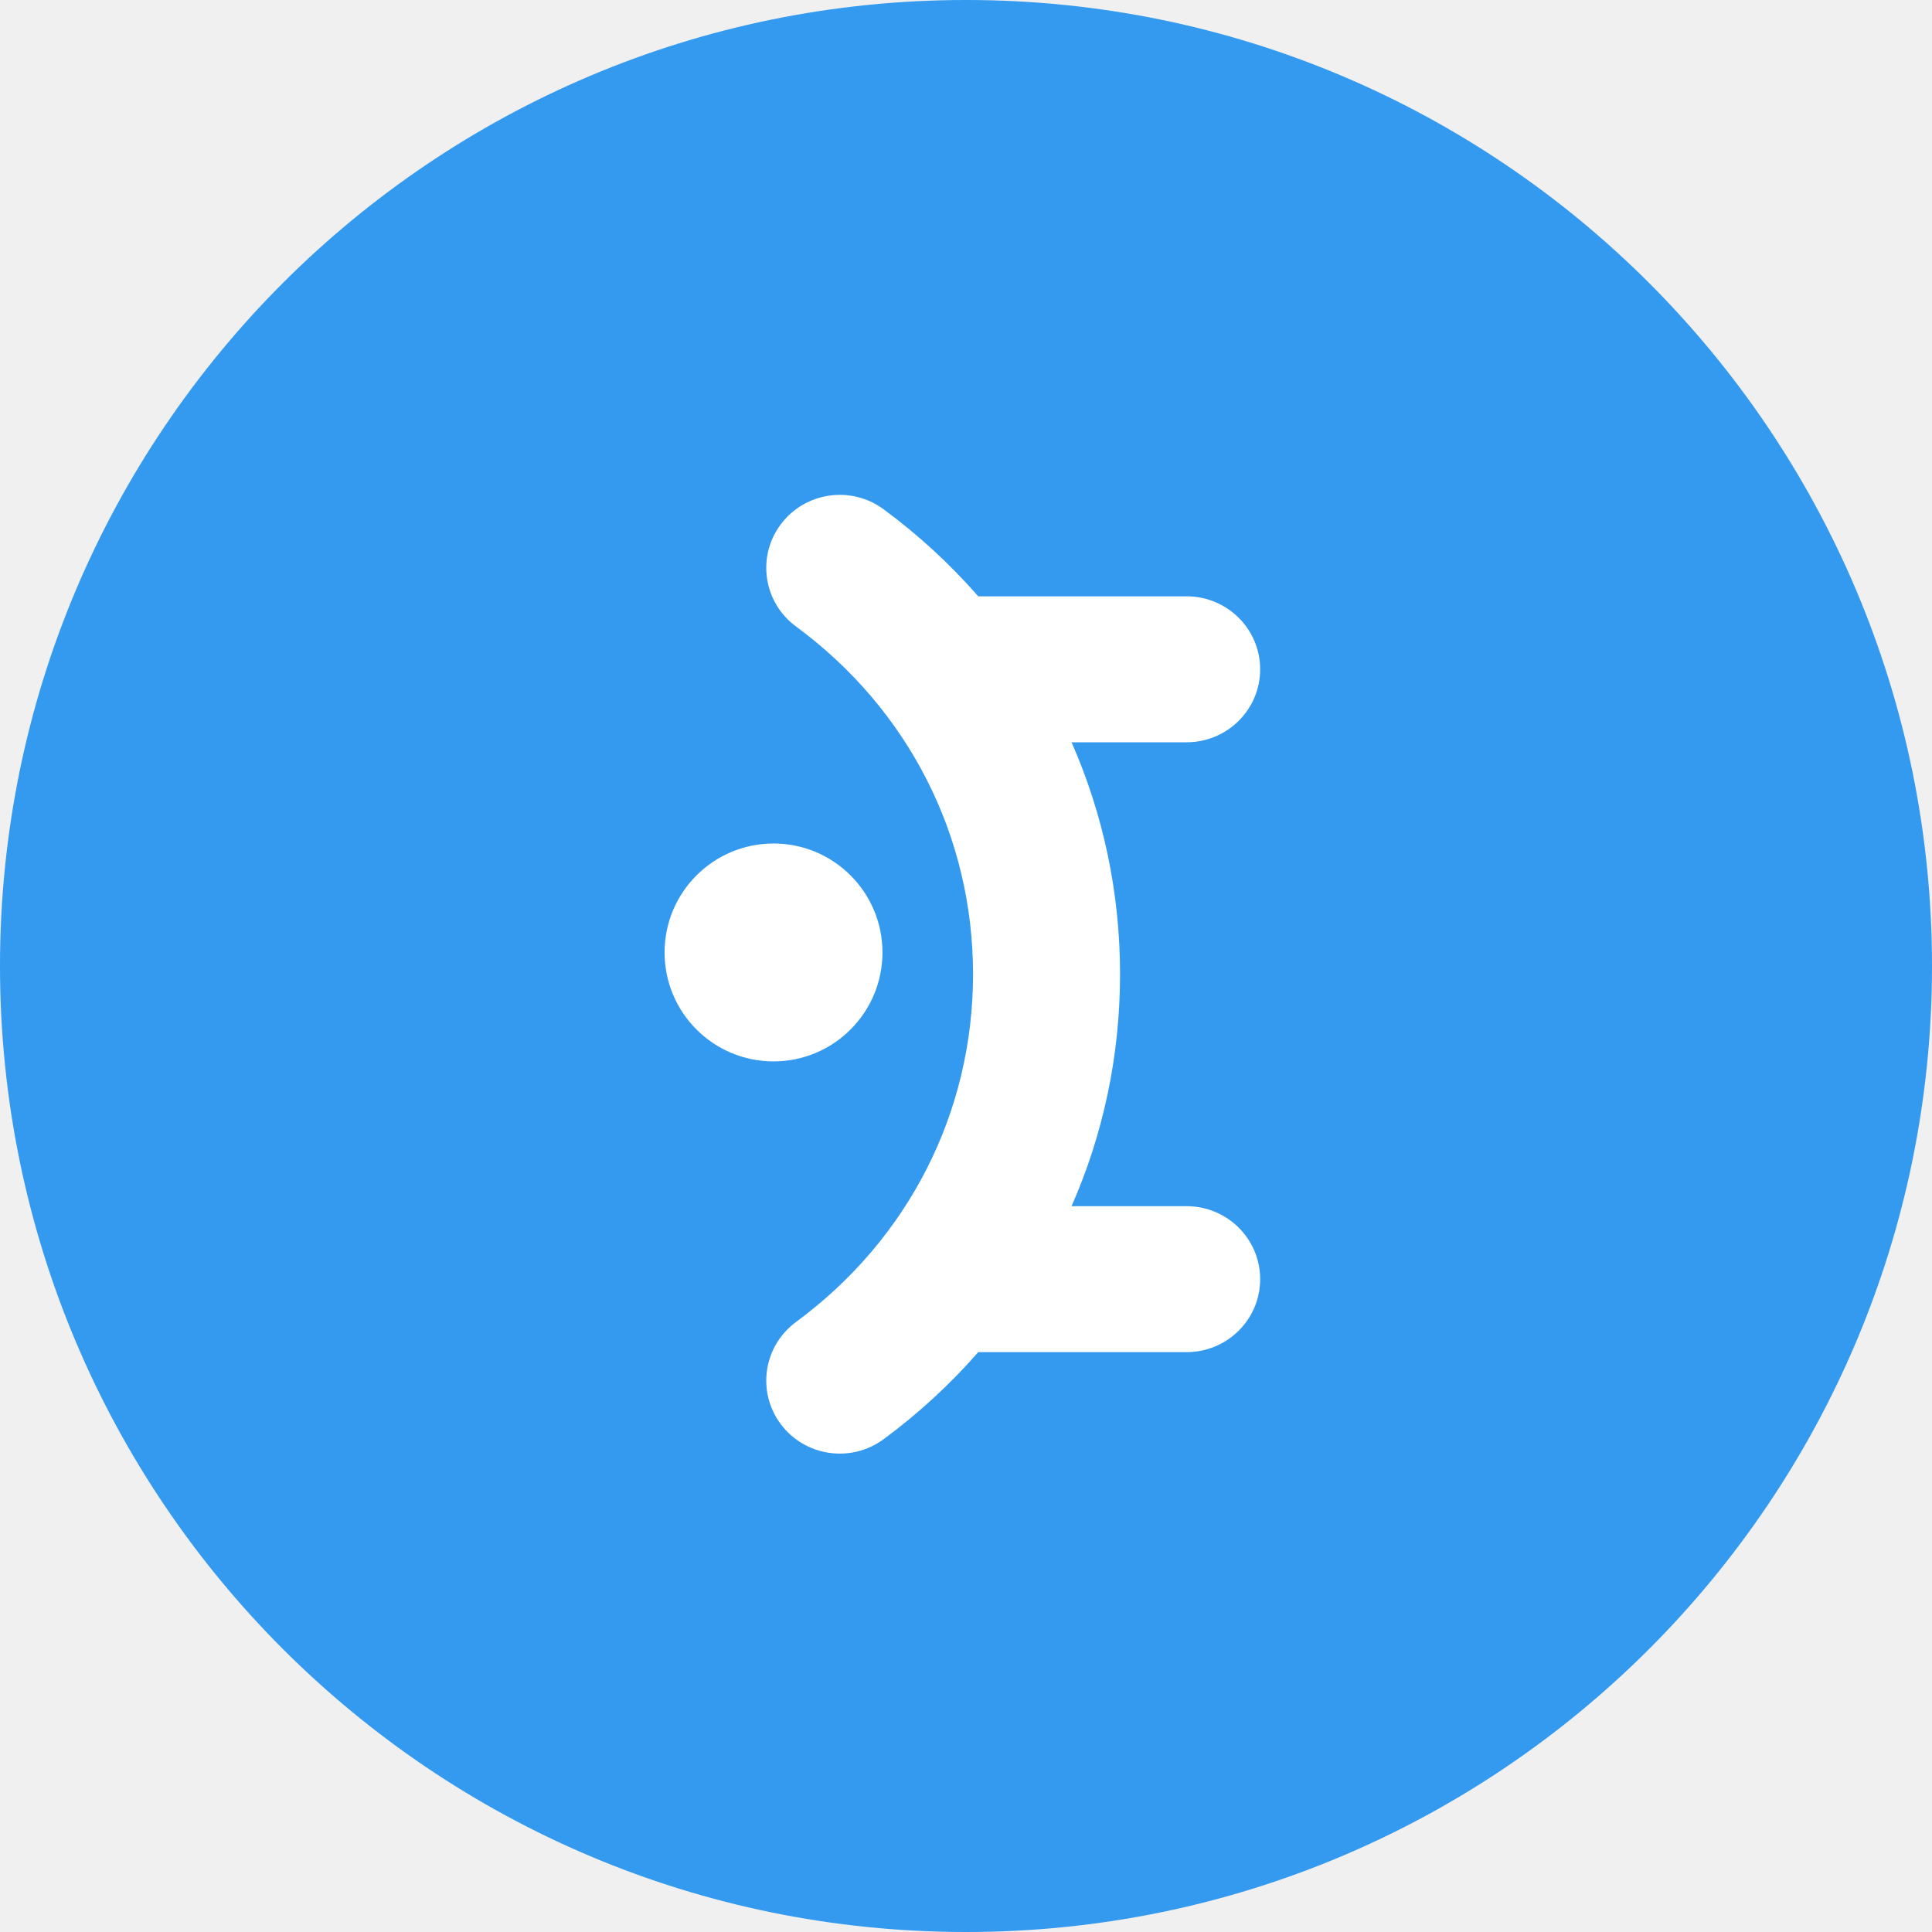
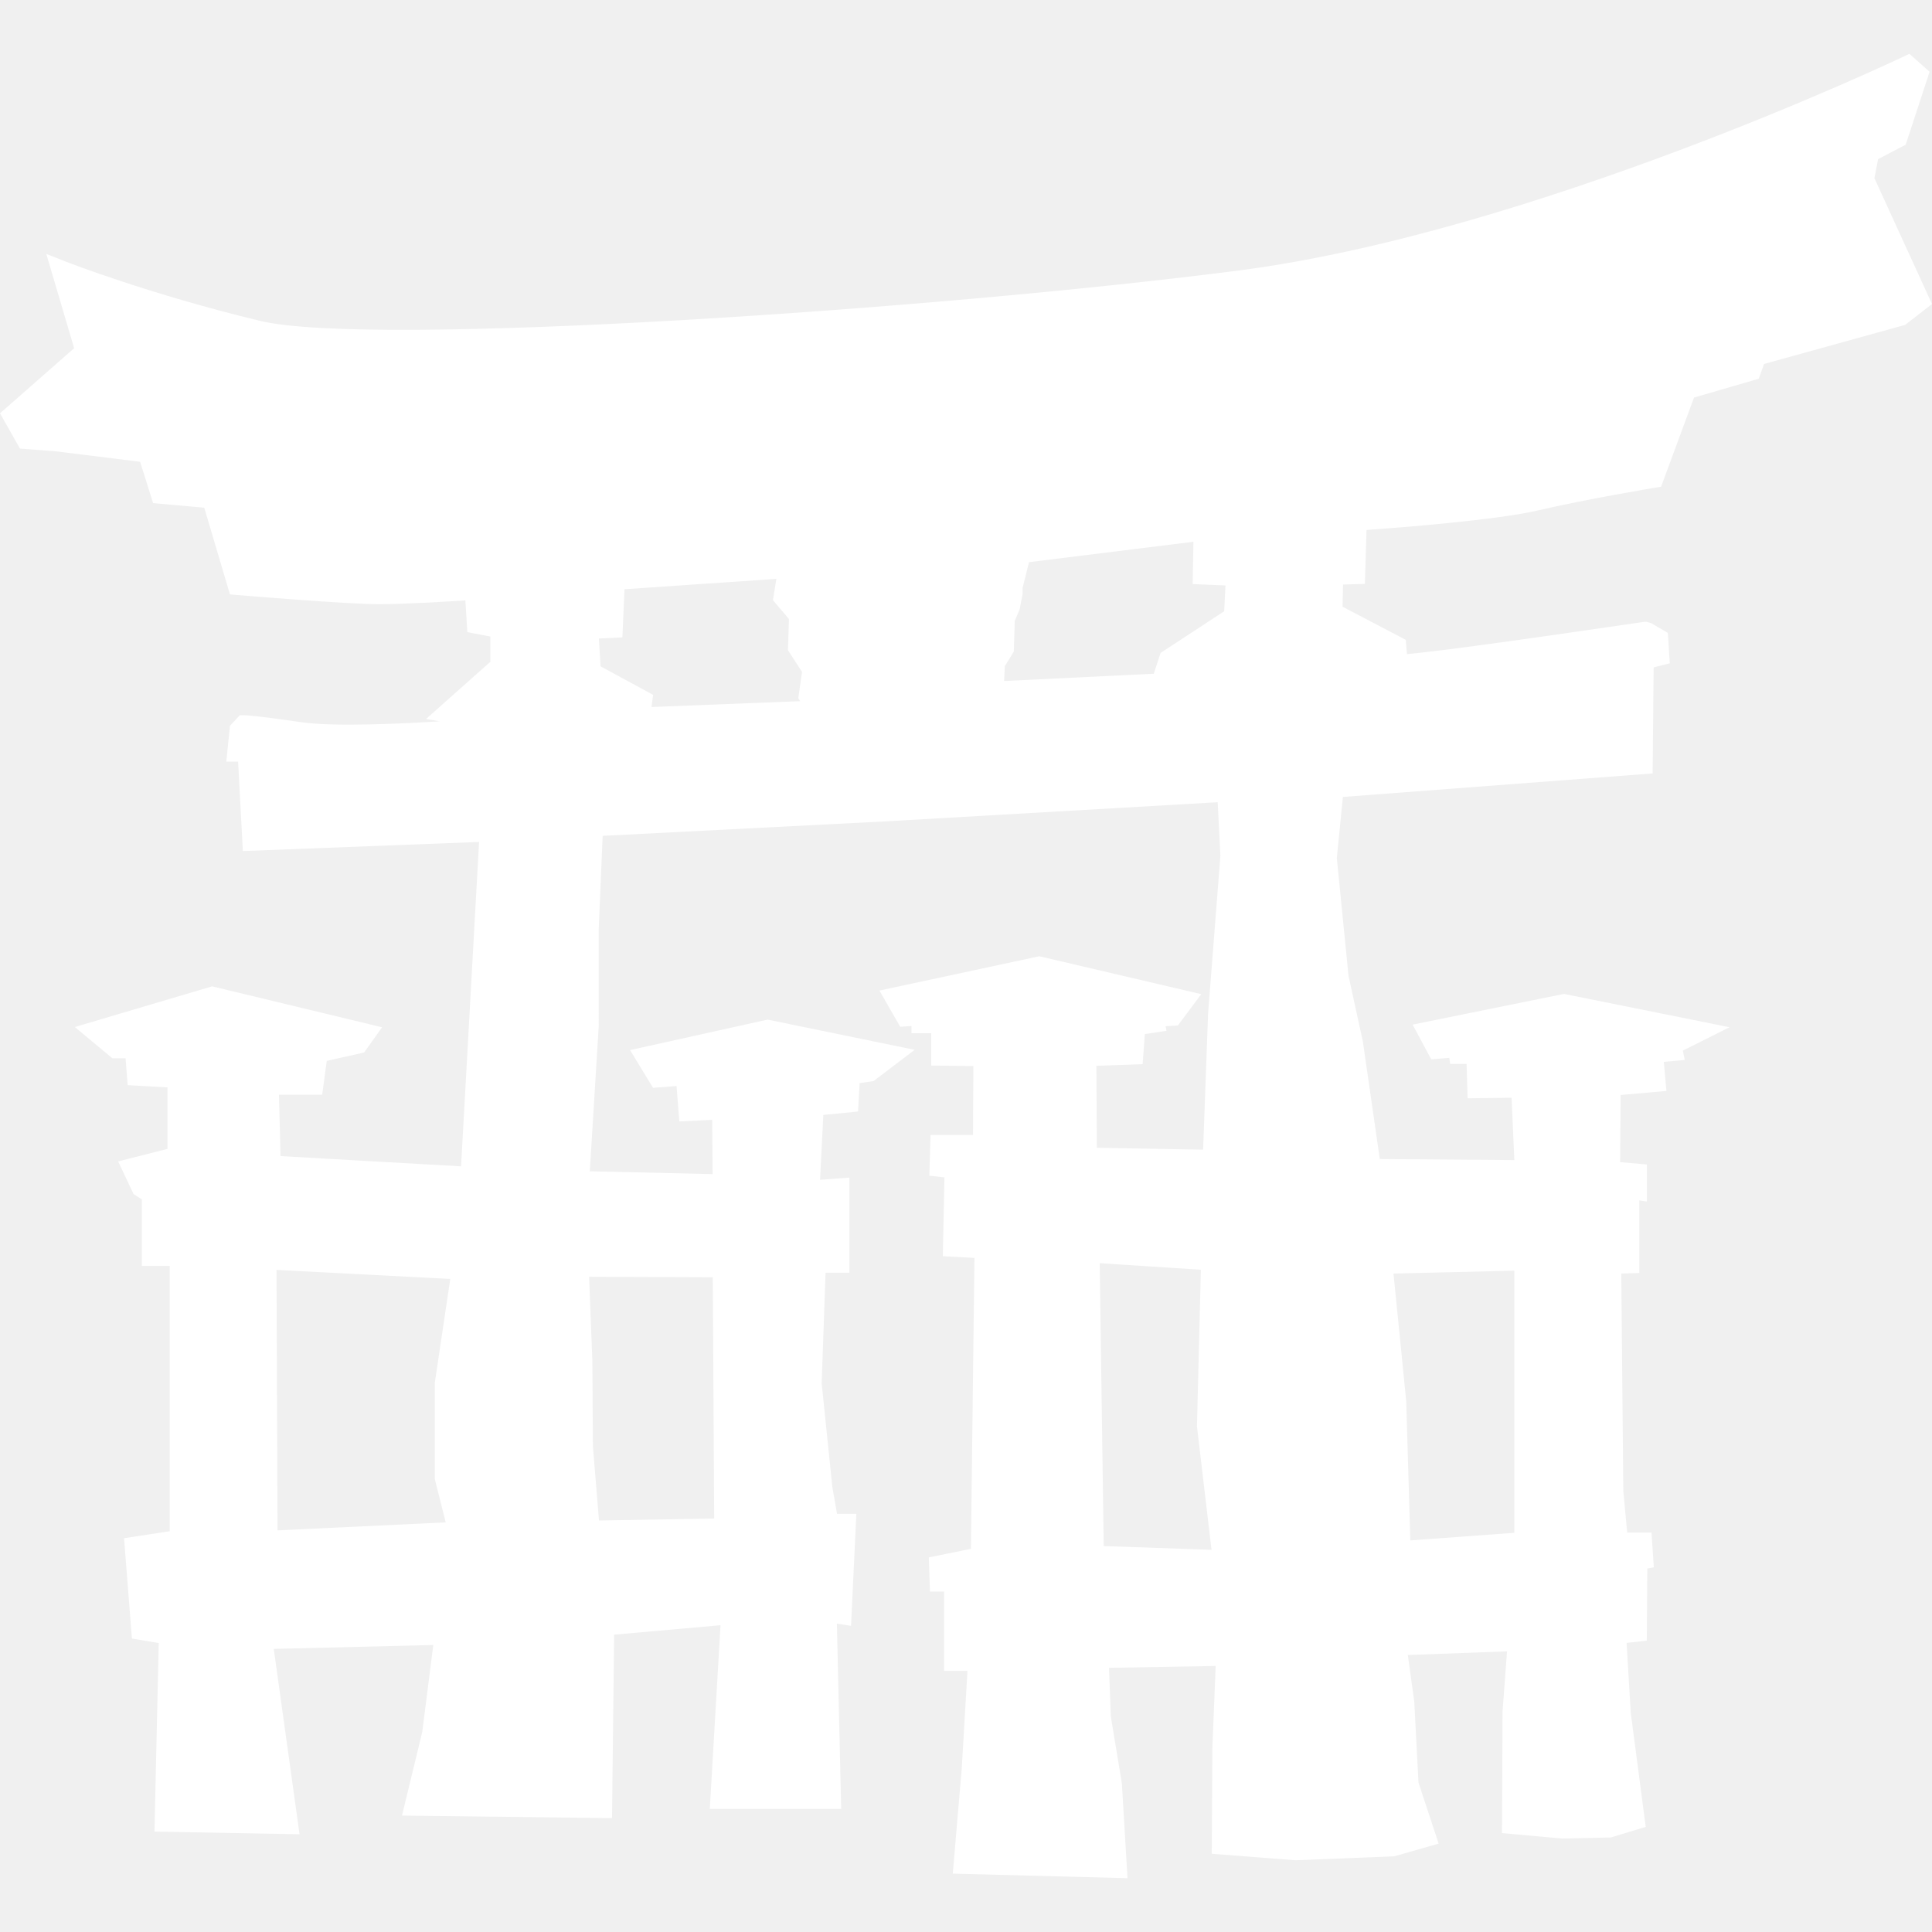
- <svg xmlns="http://www.w3.org/2000/svg" viewBox="0 0 500 500">
-   <g fill="none" fill-rule="evenodd">
-     <rect width="500" height="500" fill="#339AF0" rx="250" />
-     <g fill="#FFF">
-       <path fill-rule="nonzero" d="M202.055 135.706c-6.26 8.373-4.494 20.208 3.944 26.42 29.122 21.45 45.824 54.253 45.824 90.005 0 35.752-16.702 68.559-45.824 90.005-8.436 6.215-10.206 18.043-3.944 26.42 6.26 8.378 18.173 10.13 26.611 3.916a153.835 153.835 0 0024.509-22.54h53.93c10.506 0 19.023-8.455 19.023-18.885 0-10.43-8.517-18.886-19.023-18.886h-29.79c8.196-18.594 12.553-38.923 12.553-60.03s-4.357-41.436-12.552-60.03h29.79c10.505 0 19.022-8.455 19.022-18.885 0-10.43-8.517-18.886-19.023-18.886h-53.93a153.835 153.835 0 00-24.509-22.54c-8.438-6.215-20.351-4.46-26.61 3.916z" />
-       <path d="M171.992 246.492c0-15.572 12.624-28.195 28.196-28.195 15.572 0 28.195 12.623 28.195 28.195 0 15.572-12.623 28.196-28.195 28.196-15.572 0-28.196-12.624-28.196-28.196z" />
-     </g>
-   </g>
+ <svg xmlns="http://www.w3.org/2000/svg" viewBox="0 0 512 512">
+   <path fill="white" d="m298.8 497.74l-46.302-1.213l2.389-28.06l1.5-25.658h-6.184v-21.028h-3.752l-.306-9.048l11.161-2.273l.927-77.105l-8.378-.456l.428-20.876l-4.003-.458l.323-10.778h11.252l.1-18.265l-11.17-.14v-8.571h-5.233v-1.92l-2.982.218l-5.509-9.597l42.366-9.093l42.915 10.044l-6.2 8.306l-3.24.18l.216 1.227l-5.727.864l-.58 7.97l-12.261.446l.127 21.716l28.162.499l1.316-36.066l3.263-41.834l-.717-14.176l-88.652 5.106l-74.338 3.802l-1.04 24.642l.002 25.724l-2.37 38.534l32.552.748l-.116-14.378l-8.717.417l-.726-9.377l-6.237.466l-6.085-9.991l36.454-8.08l38.965 8.011l-10.904 8.278l-3.672.541l-.433 7.523l-9.194.907l-.867 17.195l7.774-.585v25.219h-6.317l-1.029 29.301l2.82 27.423l1.246 7.15h5.126l-1.41 29.7l-3.749-.591l1.137 49.089h-34.816l2.84-48.675l-28.192 2.505l-.563 48.625l-55.657-.676l5.374-22.195l2.919-23.015l-42.273 1.04l6.828 49.119l-38.446-.712l1.13-49.969l-7.106-1.186l-2.085-26.587l12.102-1.854v-70.316h-7.368V317.86l-2.215-1.426l-4.078-8.646l13.073-3.324v-16.3l-10.56-.588l-.549-7.125h-3.508l-9.94-8.279l36.386-10.778l45.042 10.847l-4.772 6.679l-9.895 2.229l-1.214 8.962h-11.45l.416 16.27l47.842 2.715l4.772-85.971l-62.598 2.408l-1.26-23.699h-3.131l.979-9.5l2.61-2.792l1.233.005c.253 0 2.83.061 15.136 1.854c8.756 1.269 27.175.353 36.604-.243l-3.611-.631l17.037-15.153v-6.684l-6.108-1.17l-.521-8.41c-5.225.338-16.367 1.009-22.852 1.009c-8.516 0-36.427-2.334-37.614-2.433l-1.922-.16l-6.811-22.98l-13.556-1.219l-3.44-10.951l-22.546-2.797l-9.296-.698L0 109.529l19.647-17.25l-7.374-24.98l5.38 2.112c.212.083 21.74 8.491 51.207 15.614c29.627 7.156 180.51-3.117 259.573-13.363C406.4 61.558 503.35 15.531 504.317 15.067l1.694-.808l5.349 4.759l-6.325 19.318l-7.316 3.834l-.982 5.043L512 80.564l-7.125 5.54l-37.382 10.35l-1.407 3.914l-17.153 4.988l-8.728 23.627l-1.619.267c-.182.03-18.325 3.04-30.973 6.006c-11.057 2.593-37.139 4.598-45.473 5.191l-.433 14.293l-5.793.17l-.121 5.88l16.753 8.771l.314 3.796l4.066-.436c13.357-1.426 54.118-7.44 58.722-8.12h.764l1.162.341l4.422 2.582l.513 8.052l-4.279 1.098l-.267 28.091l-82.082 6.229l-1.608 16.217l3.098 31.192l3.796 17.37l4.493 31.189l35.658.27l-.734-16.52l-11.655.143l-.268-9.095h-4.339l-.26-1.617l-4.763.395l-4.946-9.2l40.115-8.135l43.878 8.827l-12.367 6.19l.486 2.489l-5.54.482l.695 7.716l-12.14 1.079l-.124 17.795l7.081.624v9.817l-2.003-.311v19.246l-4.78.141l.538 57.552l1.029 11.109h6.452l.601 9.175l-1.718.35l-.138 19.117l-5.352.58l1.095 18.485l3.973 30.272l-9.266 2.809l-12.894.286l-15.928-1.445l.143-32.226l1.19-15.939l-26.293.969l1.705 12.32l1.123 21.489l5.338 16.17l-11.708 3.36l-26.19 1.054l-22.23-1.718l.176-28.331l.869-21.442l-28.273.496l.48 12.85l2.93 17.77zm-6.303-88.011l28.568.99l-3.856-32.692l1.034-41.539l-26.81-1.735zm76.79-72.223l3.383 33.87l1.073 36.855l27.57-2.017V336.74zm-296.01-.97l.272 69.03l44.57-2.116l-2.902-11.534V366.5l4.113-27.572zm82.84 1.825l.87 22.441l.136 22.464l1.617 19.682l30.523-.53l-.37-63.935zm3.042-161.774l13.917 7.559l-.42 3.222l39.418-1.55l-.522-.753l.994-7.004l-3.725-5.752l.26-8.26l-4.251-5.009l.918-5.636l-40.247 2.748l-.563 12.758l-6.229.301zm107.124-.05l-.177 3.943l39.652-1.931l1.815-5.523l16.847-11.037l.344-6.836l-8.695-.367l.204-11.213l-43.568 5.404l-1.714 6.841v1.705l-.783 3.97l-1.28 3.05l-.26 8.144z" />
</svg>
